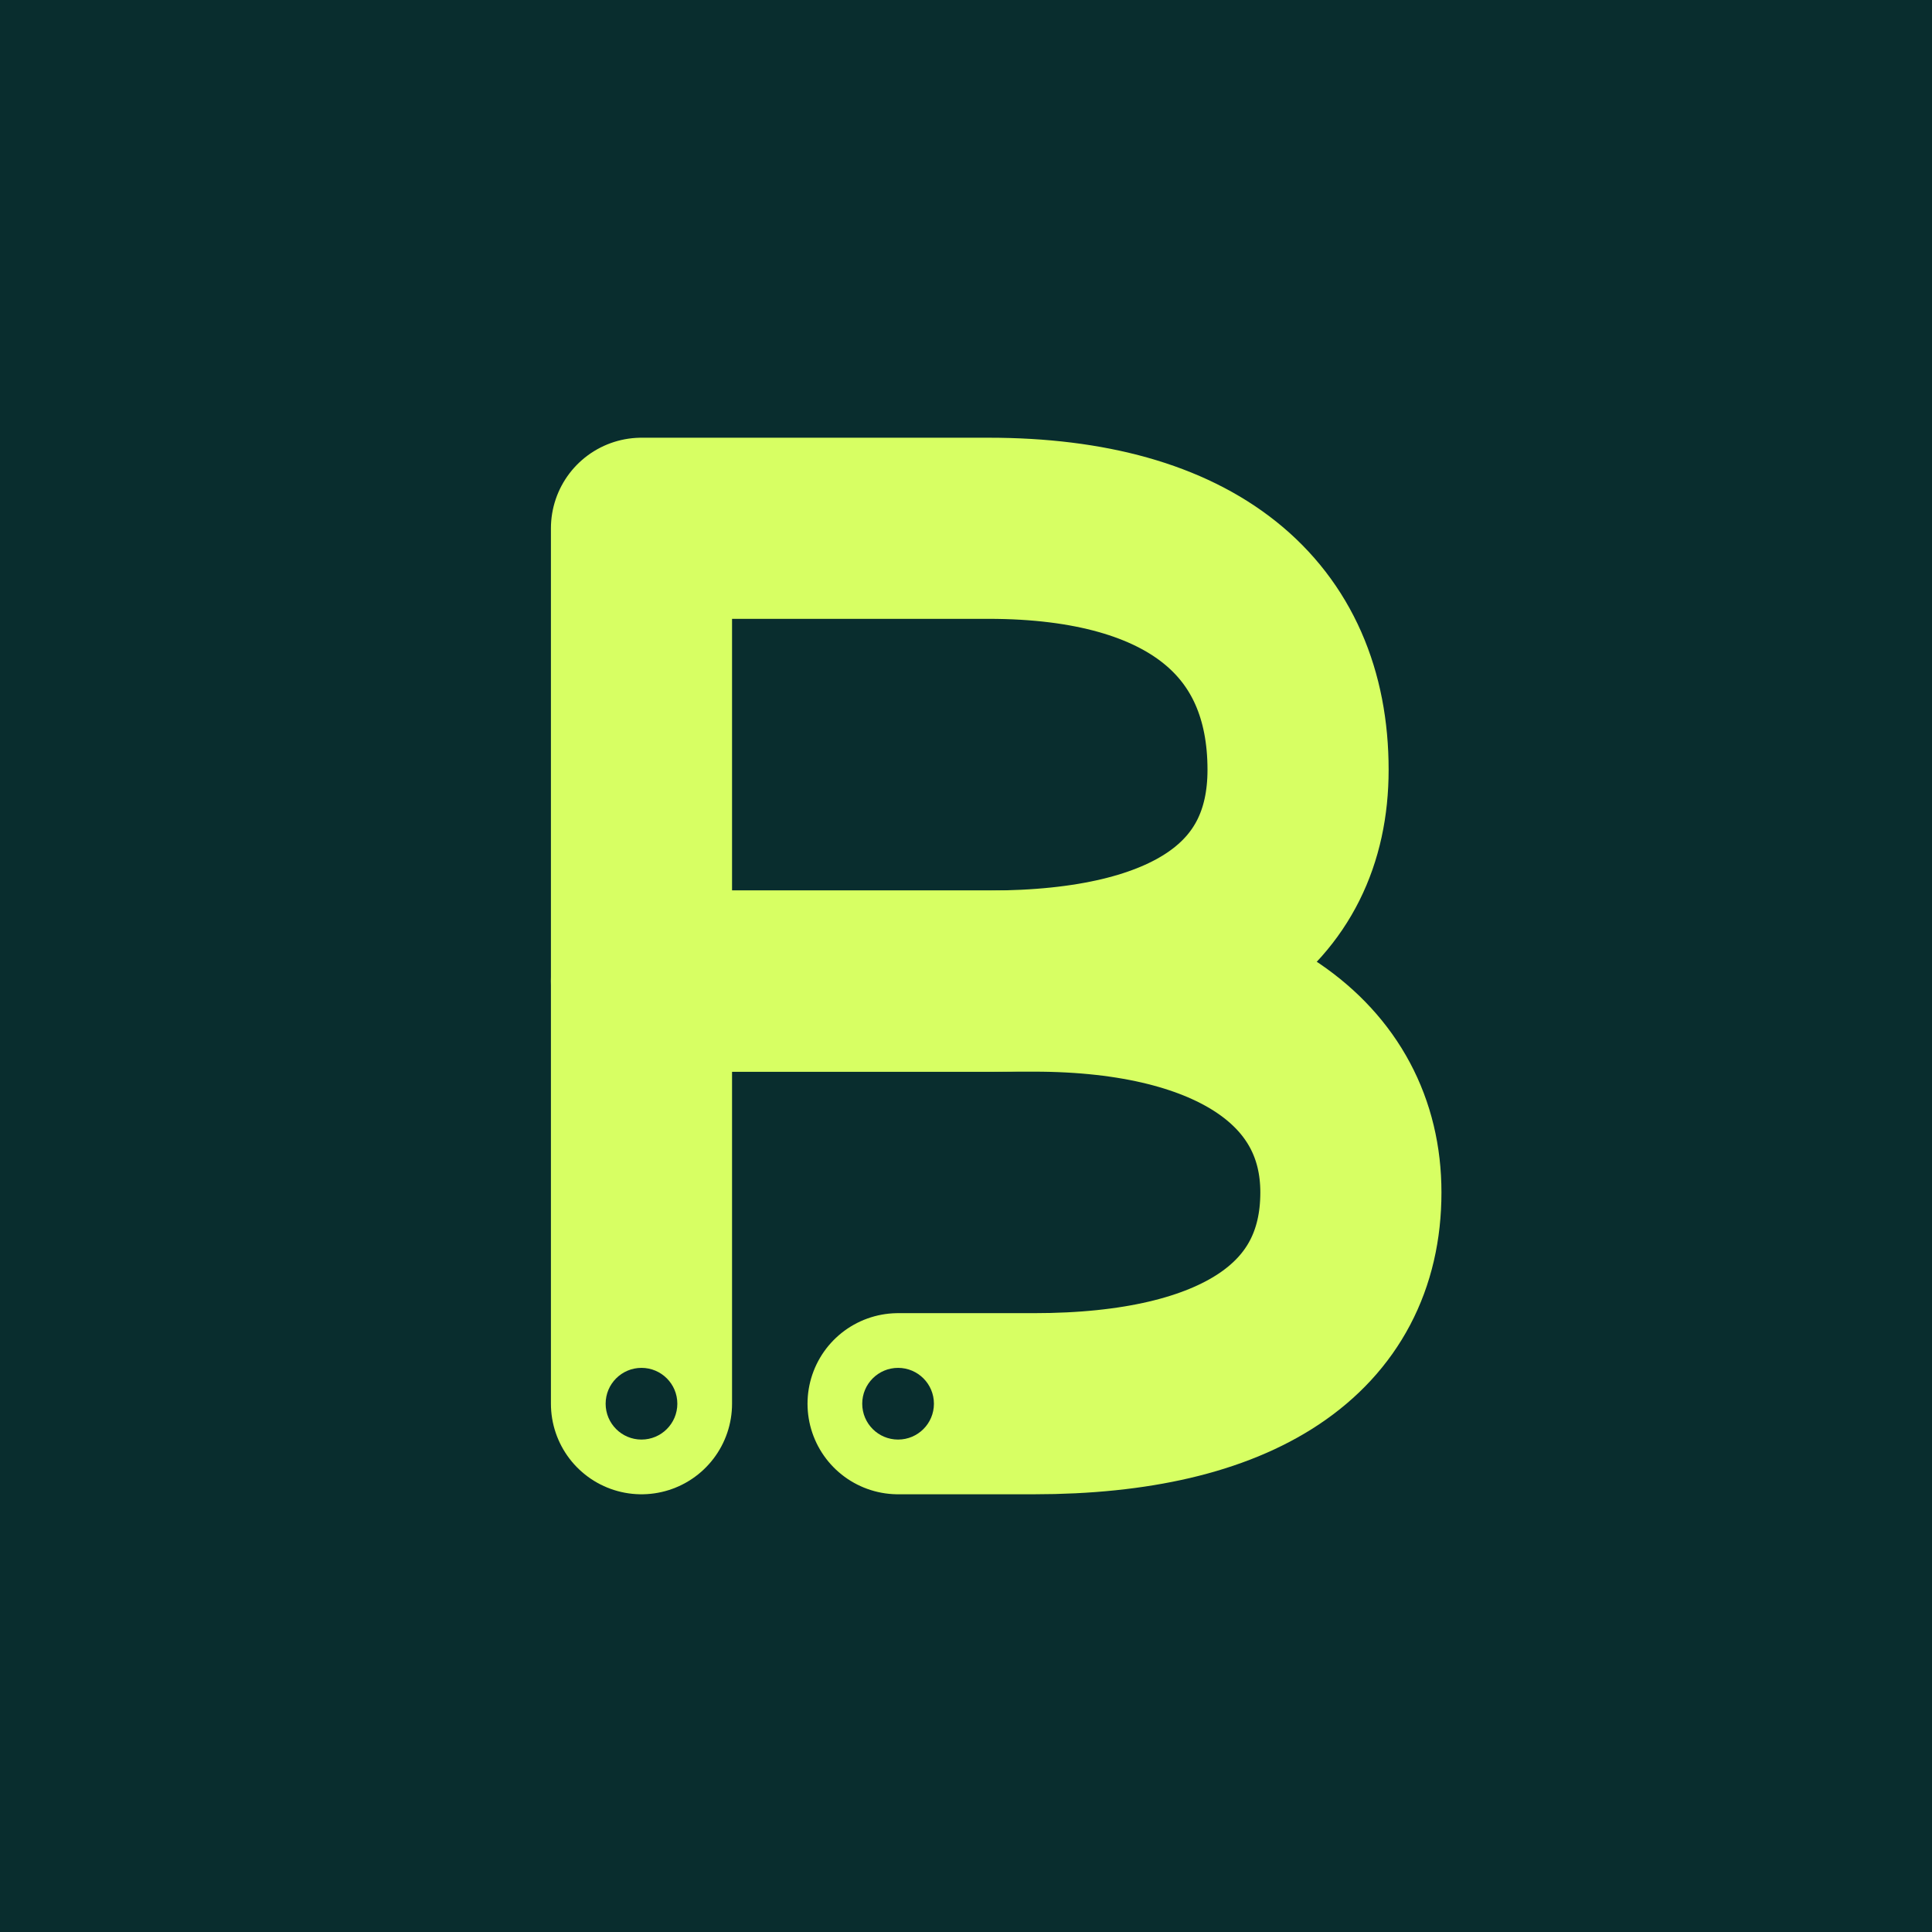
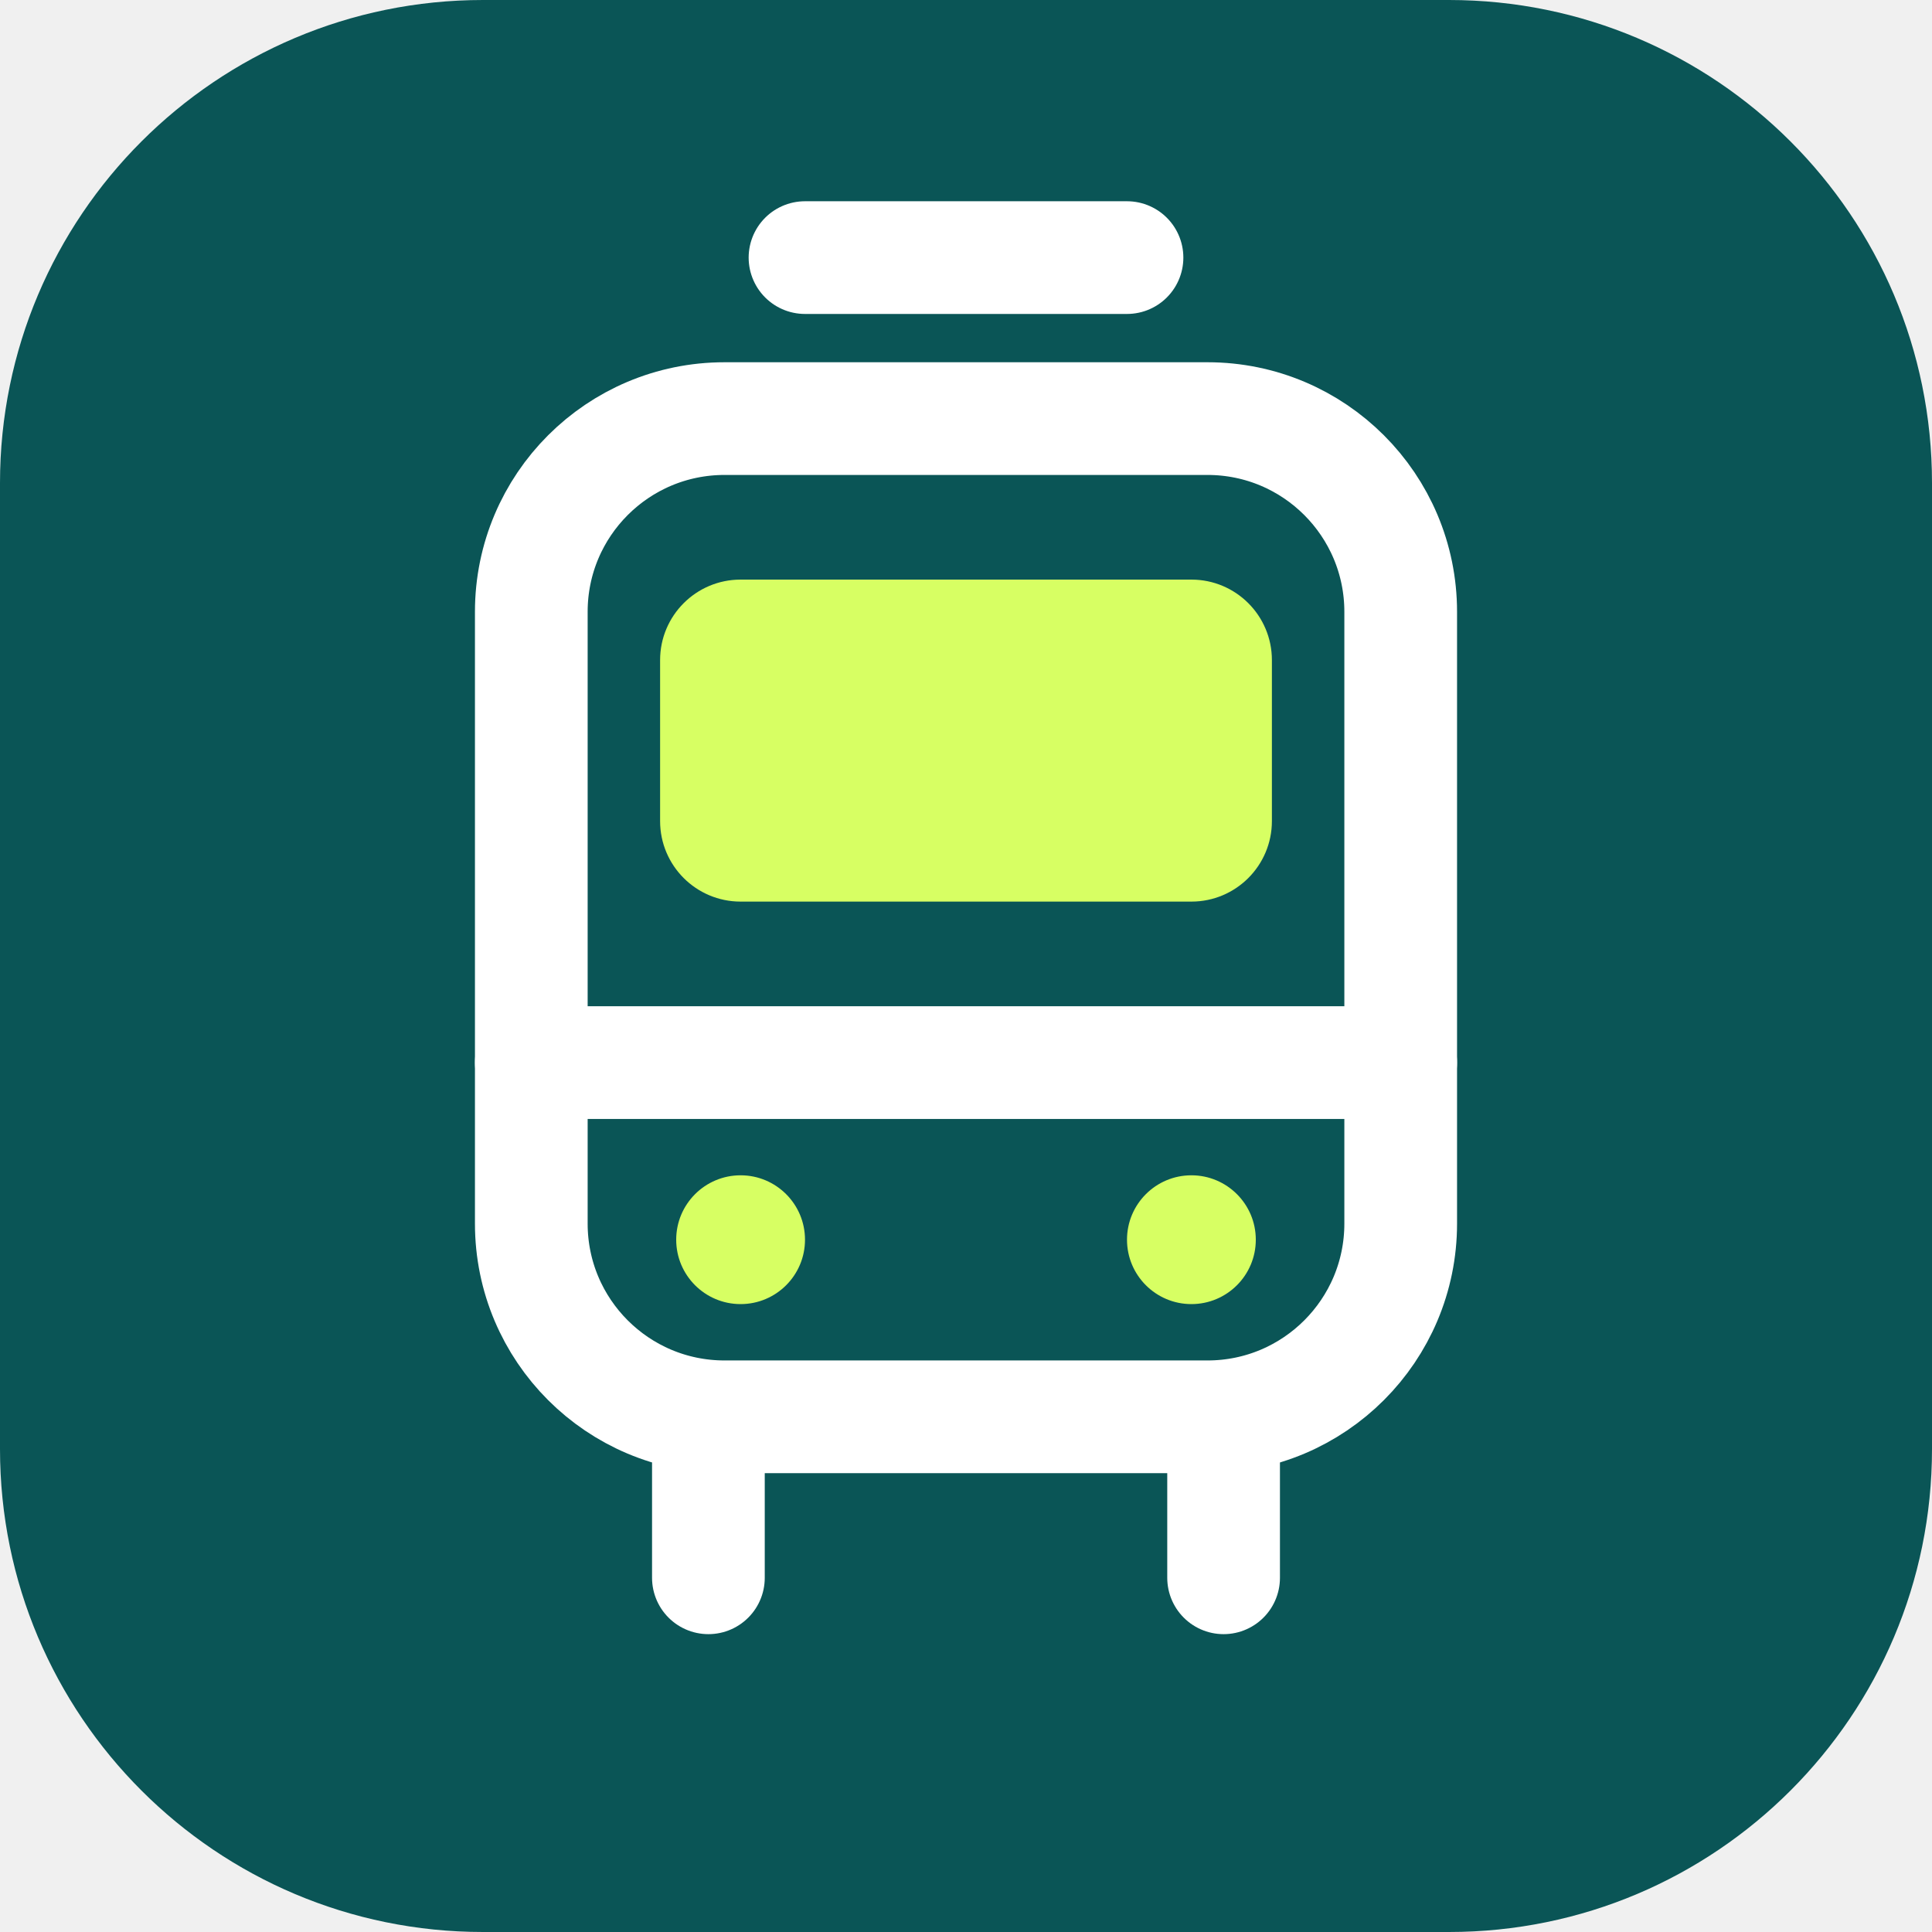
- <svg xmlns="http://www.w3.org/2000/svg" viewBox="0 0 1024 1024" fill="none">
-   <path fill="#092D2E" d="M0 0h1024v1024H0z" />
-   <g stroke="#D7FF63" stroke-width="96" stroke-linecap="round" stroke-linejoin="round">
-     <path d="M340 744V280H524C632 280 688 328 688 408C688 480 632 520 524 520H340" />
-     <path d="M340 520H548C656 520 716 564 716 632C716 704 656 744 548 744H476" />
-   </g>
-   <g fill="#092D2E">
-     <circle cx="340" cy="744" r="19" />
-     <circle cx="476" cy="744" r="19" />
-   </g>
+ <svg xmlns="http://www.w3.org/2000/svg" viewBox="0 0 120 120" role="img" aria-labelledby="besrah-title besrah-desc">
+   <rect x="0" y="0" width="120" height="120" rx="30" fill="#0A5556" />
+   <rect x="33" y="26" width="54" height="62" rx="12" stroke="#FFFFFF" stroke-width="7" stroke-linecap="round" stroke-linejoin="round" fill="none" />
+   <rect x="41" y="36" width="38" height="20" rx="5" fill="#D7FF63" />
+   <line x1="33" y1="66" x2="87" y2="66" stroke="#FFFFFF" stroke-width="7" stroke-linecap="round" stroke-linejoin="round" fill="none" />
+   <circle cx="46" cy="77" r="4" fill="#D7FF63" />
+   <circle cx="74" cy="77" r="4" fill="#D7FF63" />
+   <line x1="44" y1="88" x2="44" y2="98" stroke="#FFFFFF" stroke-width="7" stroke-linecap="round" stroke-linejoin="round" fill="none" />
+   <line x1="76" y1="88" x2="76" y2="98" stroke="#FFFFFF" stroke-width="7" stroke-linecap="round" stroke-linejoin="round" fill="none" />
+   <line x1="50" y1="16" x2="70" y2="16" stroke="#FFFFFF" stroke-width="7" stroke-linecap="round" stroke-linejoin="round" fill="none" />
</svg>
